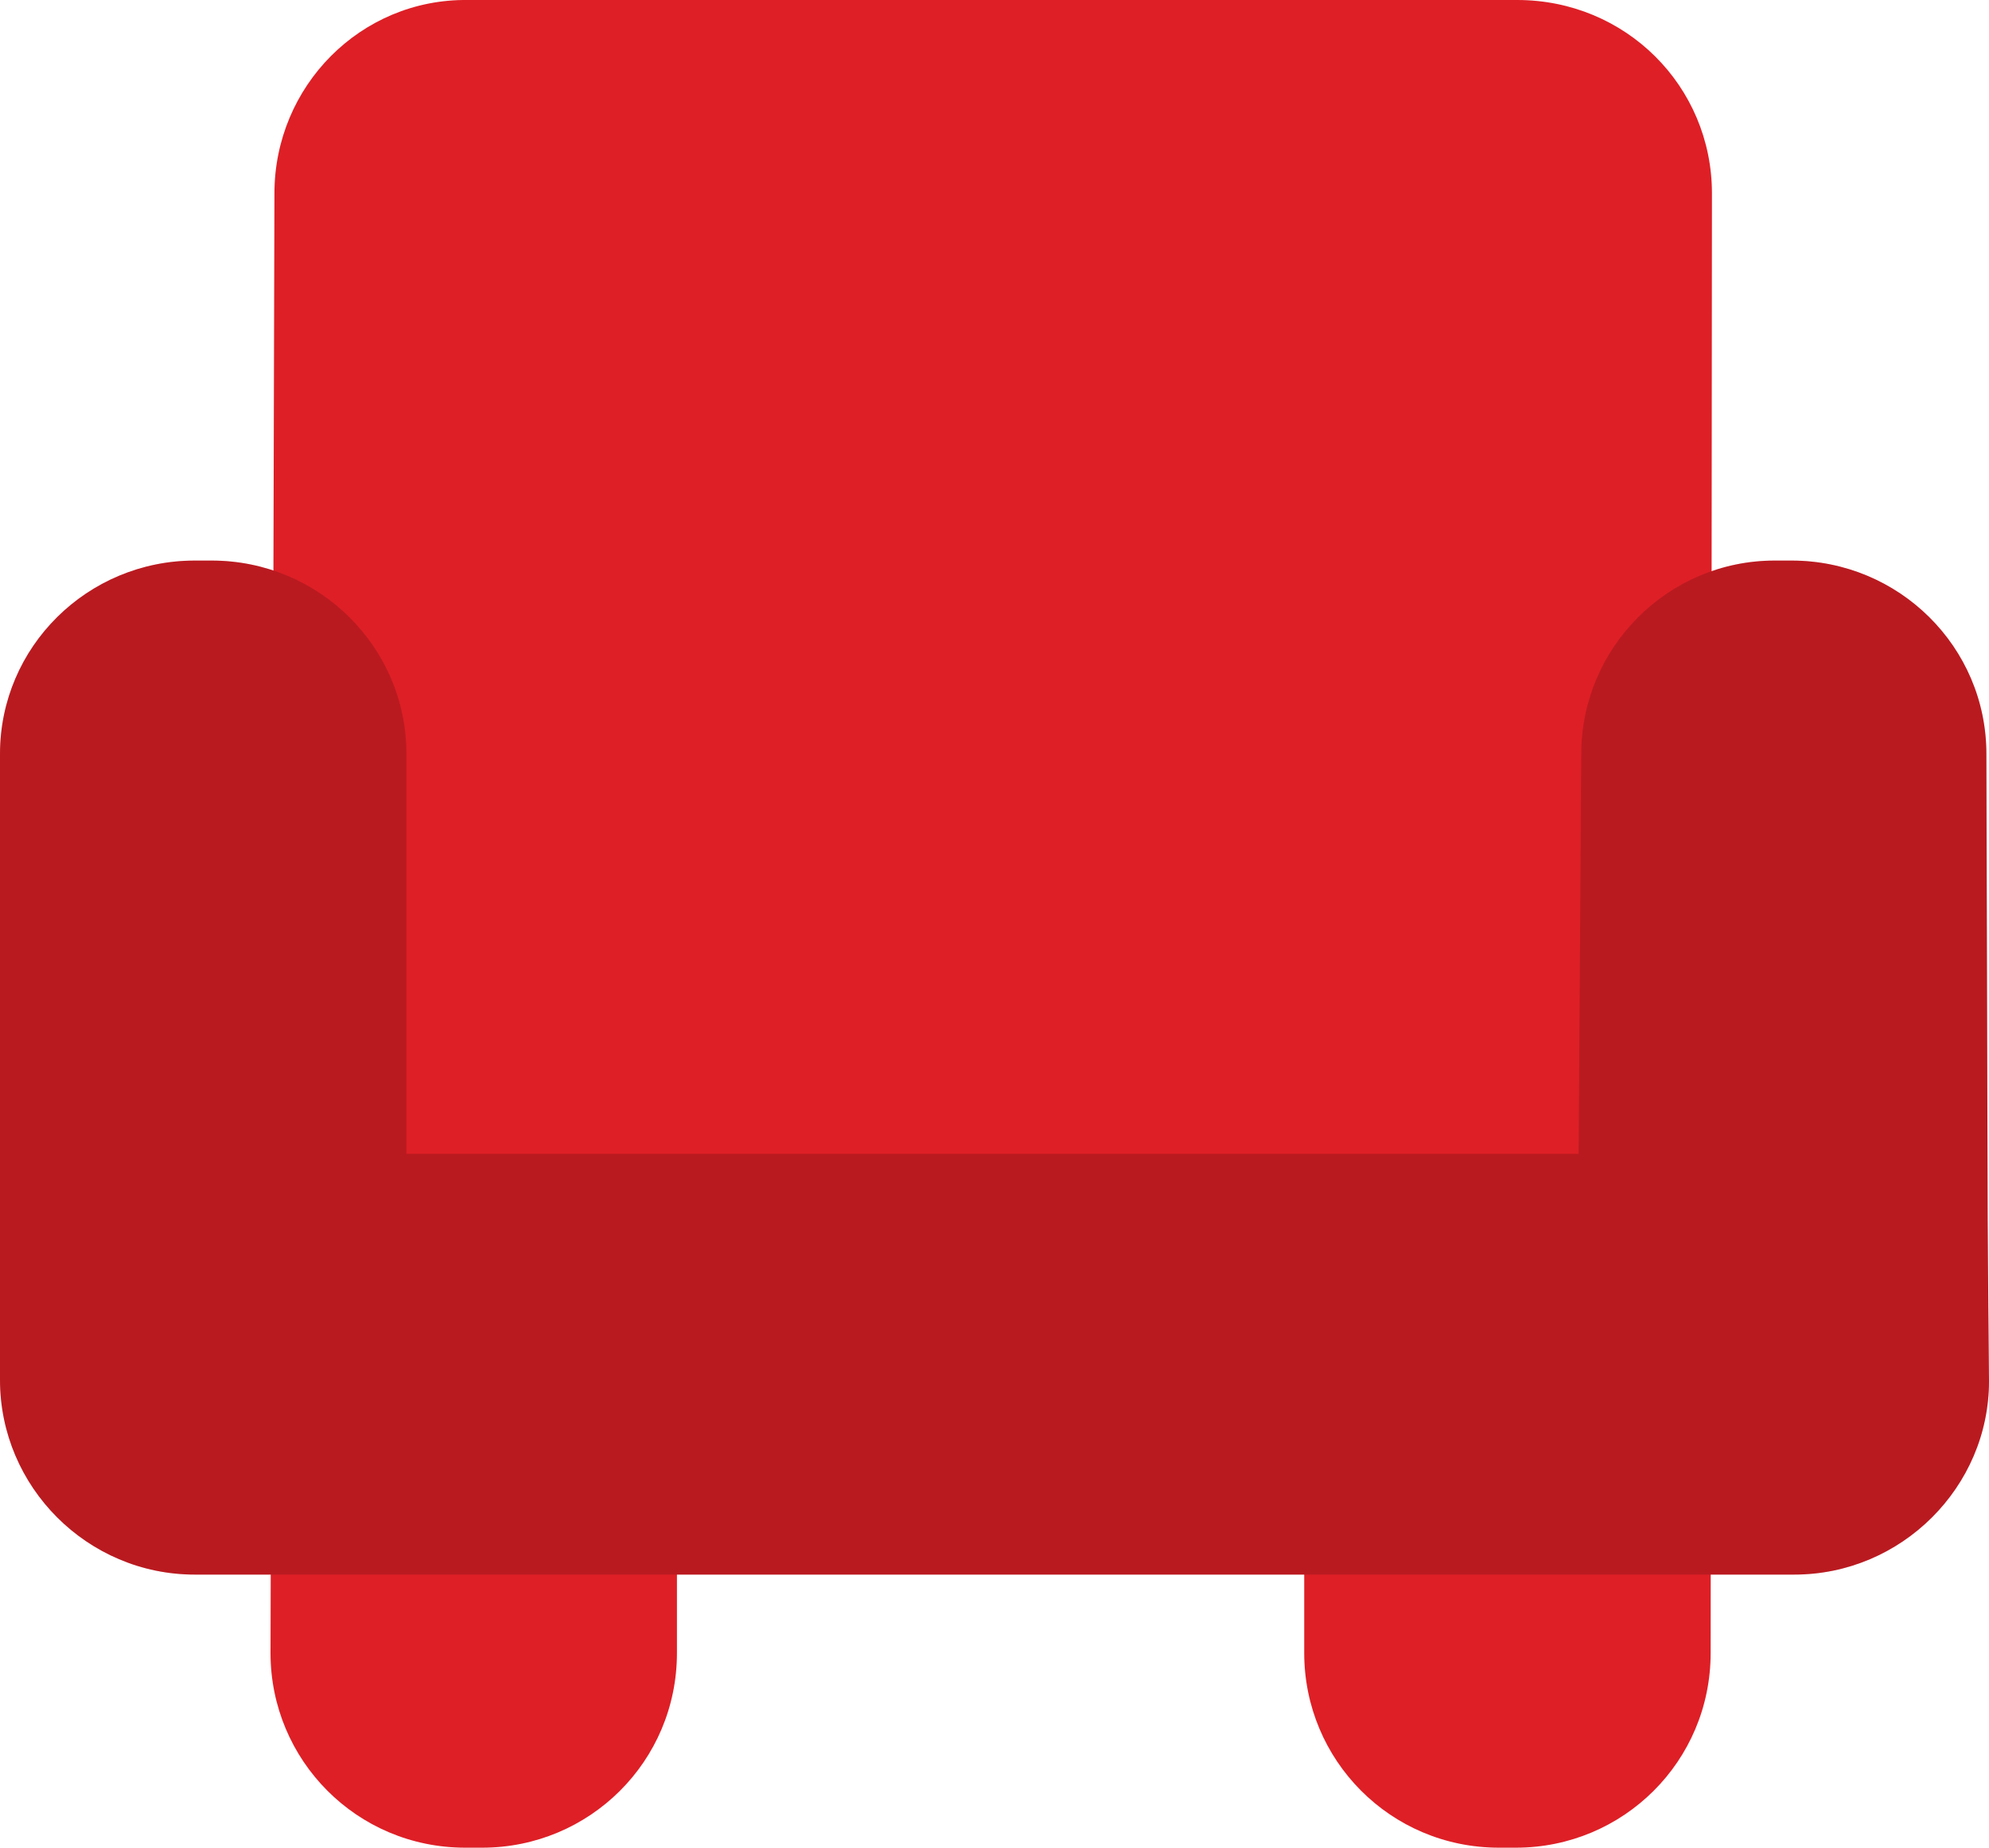
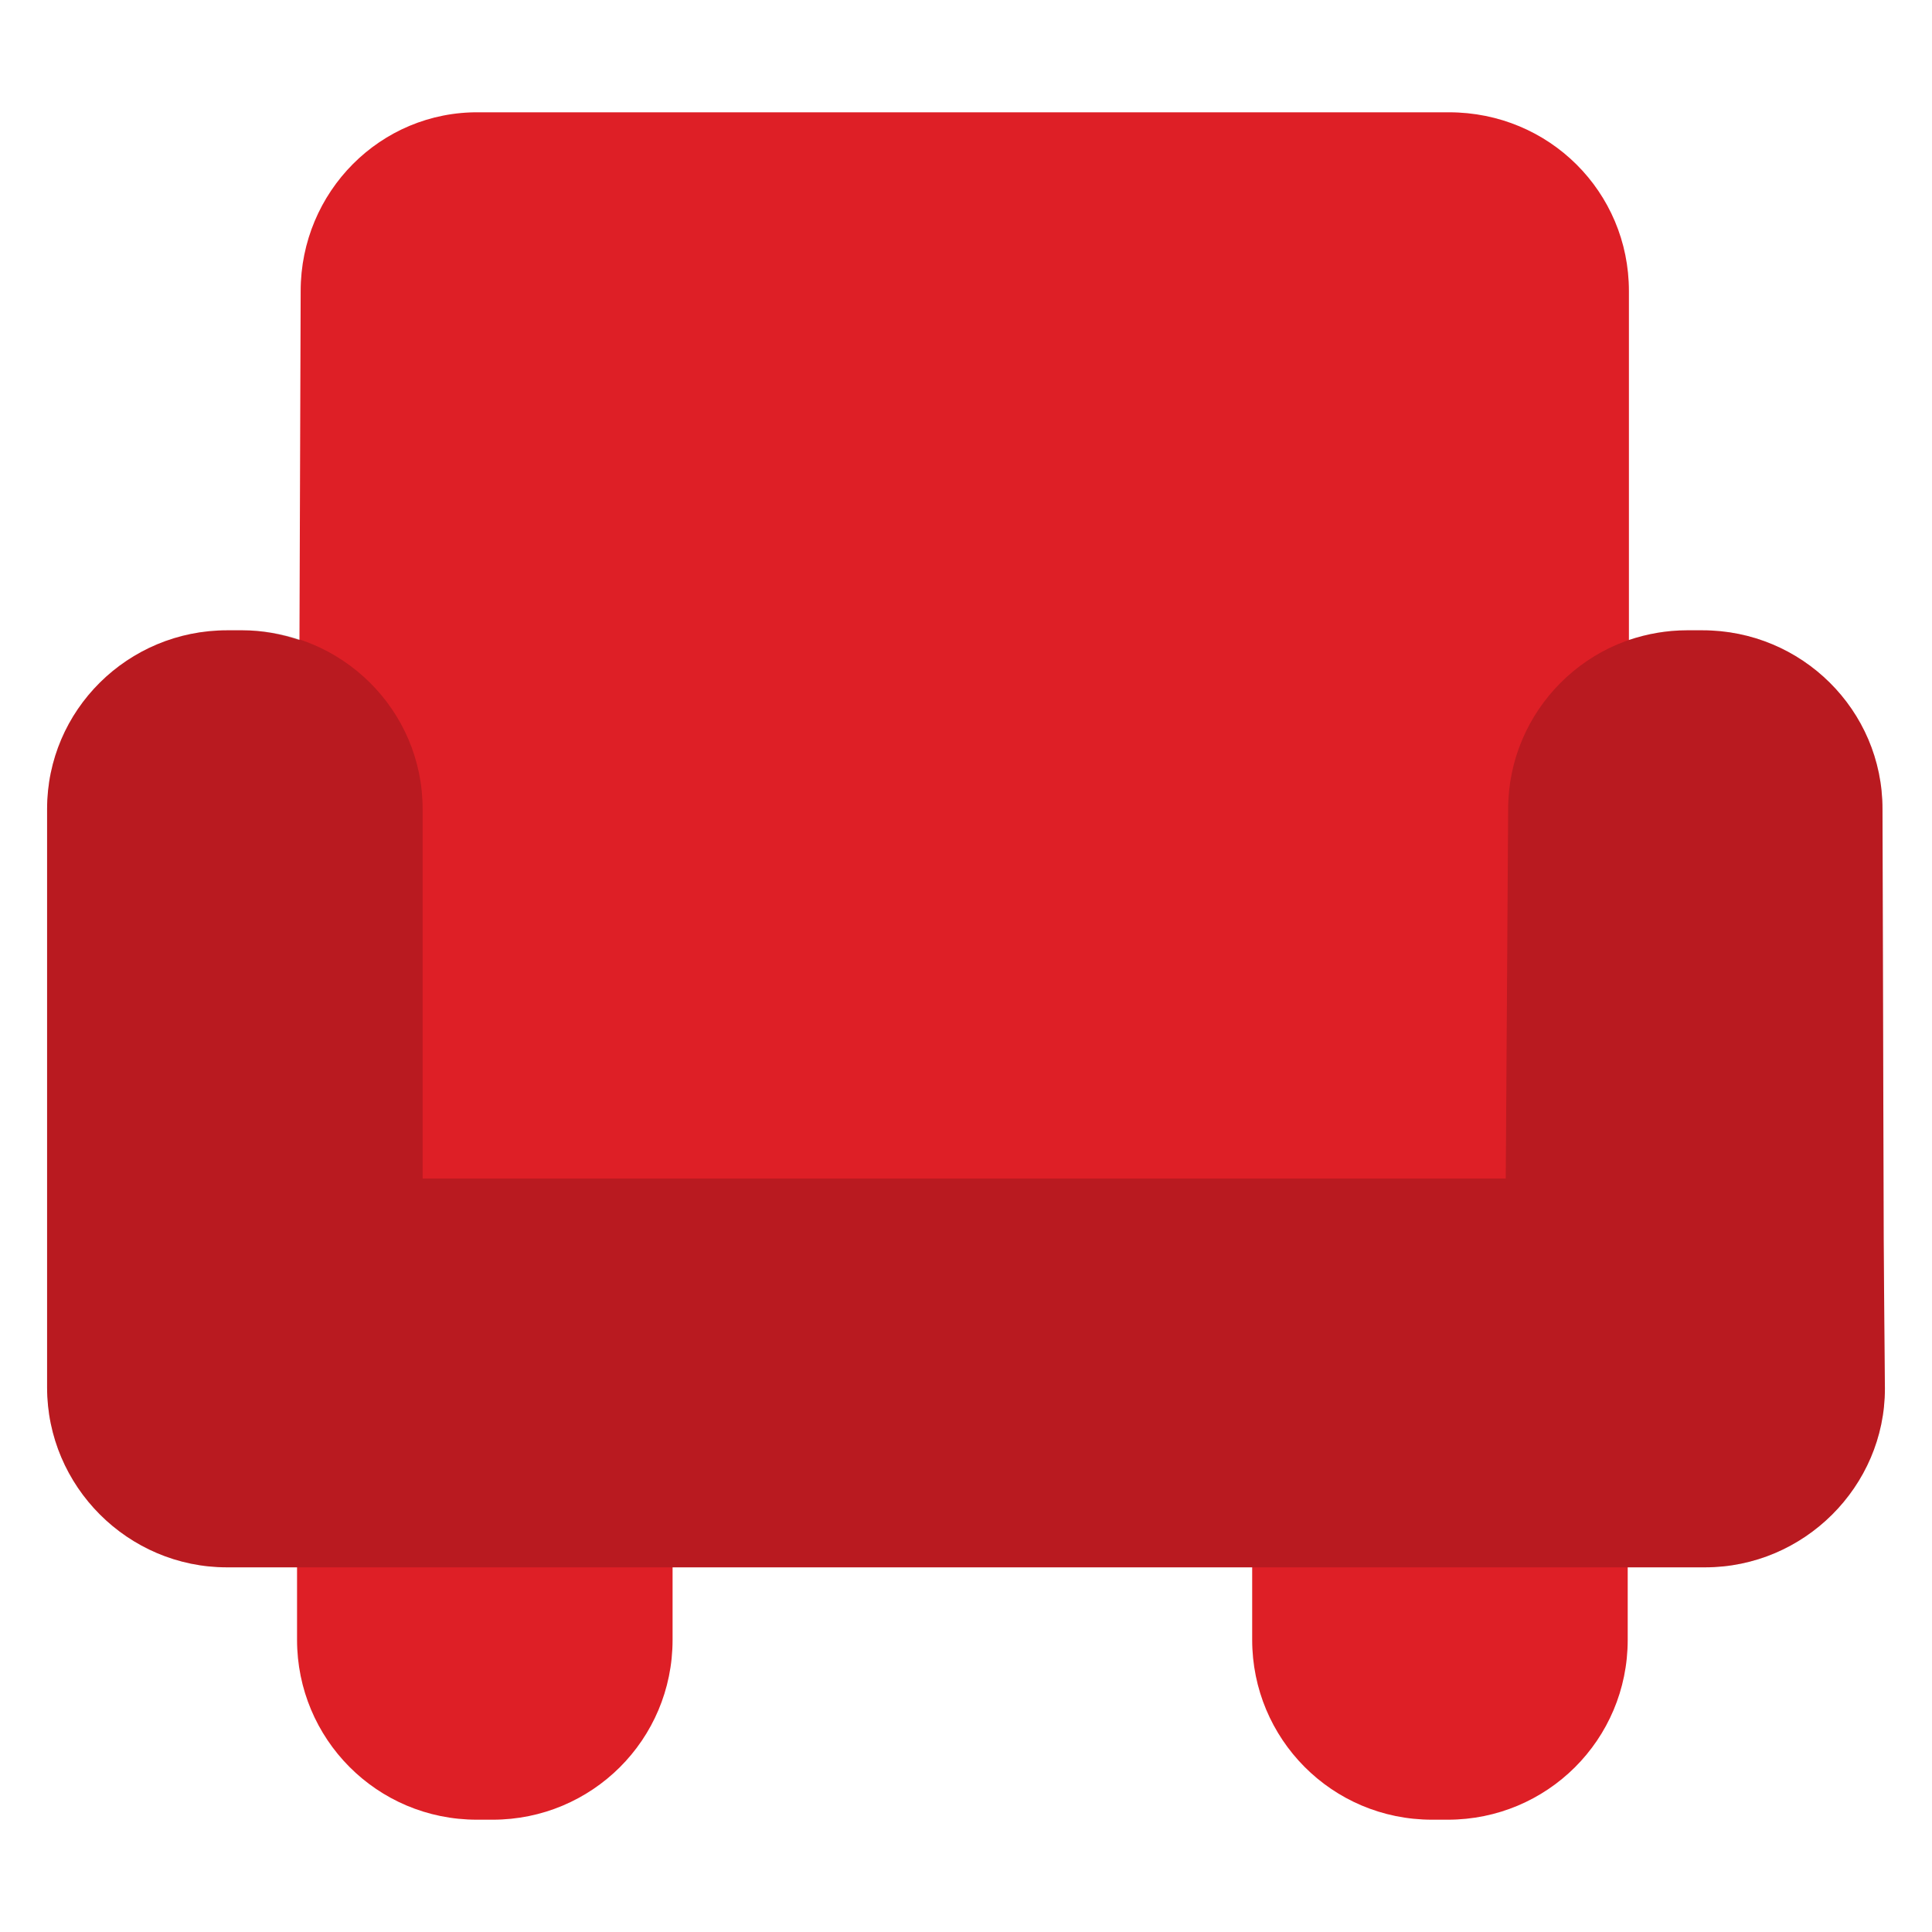
- <svg xmlns="http://www.w3.org/2000/svg" id="a" viewBox="0 0 152.2 141.4">
+ <svg xmlns="http://www.w3.org/2000/svg" id="a11" viewBox="0 0 160 160">
  <defs>
-     <style>.e{fill:#de1f26;}.f{isolation:isolate;opacity:.17;}</style>
+     <style>.cls-11{fill:#de1f26;}.cls-12{isolation:isolate;opacity:.17;}</style>
  </defs>
-   <path id="b" class="e" d="m131,14.8C131,6.6,124.4,0,116.1,0H35.8c-8.2-.1-14.8,6.6-14.8,14.8l-.3,111.7c0,8.2,6.6,14.9,14.9,14.9h1.3c8.2,0,14.9-6.6,14.9-14.9v-35.4h48v35.4c0,8.2,6.6,14.9,14.9,14.9h1.3c8.2,0,14.9-6.6,14.9-14.9,0,0,.1-111.7.1-111.7Z" />
-   <path id="c" class="e" d="m152,57.7c0-8.2-6.7-14.8-14.9-14.8h-1.3c-8.2,0-14.8,6.7-14.8,14.8l-.2,30.6H31.1v-30.6c0-8.2-6.7-14.8-14.9-14.8h-1.3c-8.2,0-14.9,6.6-14.9,14.8v47.9c0,8.2,6.7,14.9,14.9,14.9h122.4c8.2,0,14.9-6.7,14.9-14.8,0,0-.1-10.8-.1-12.4l-.1-35.6h0Z" />
-   <path id="d" class="f" d="m152,57.7c0-8.2-6.7-14.8-14.9-14.8h-1.3c-8.2,0-14.8,6.7-14.8,14.8l-.2,30.6H31.1v-30.6c0-8.2-6.7-14.8-14.9-14.8h-1.3c-8.2,0-14.9,6.6-14.9,14.8v47.9c0,8.2,6.7,14.9,14.9,14.9h122.4c8.2,0,14.9-6.7,14.9-14.8,0,0-.1-10.8-.1-12.4l-.1-35.6h0Z" />
+   <path id="c11" class="cls-11" d="m156,102.6l-.1-35.6c0-8.2-6.7-14.8-14.9-14.8h-1.3c-1.7,0-3.3.3-4.8.8v-28.9c0-8.2-6.6-14.8-14.9-14.8H39.7c-8.2-.1-14.8,6.6-14.8,14.8l-.1,28.9c-1.5-.5-3.1-.8-4.7-.8h-1.3c-8.2,0-14.9,6.6-14.9,14.8v47.9c0,8.2,6.7,14.9,14.9,14.9h5.8v6c0,8.2,6.6,14.9,14.9,14.9h1.3c8.2,0,14.9-6.6,14.9-14.9v-6h48v6c0,8.2,6.6,14.9,14.9,14.9h1.3c8.2,0,14.9-6.6,14.9-14.9v-6h6.4c8.2,0,14.9-6.7,14.9-14.8,0,0-.1-10.8-.1-12.4h0Z" />
+   <path id="b11" class="cls-12" d="m155.9,67c0-8.2-6.7-14.8-14.9-14.8h-1.3c-8.2,0-14.8,6.7-14.8,14.8l-.2,30.6H35v-30.6c0-8.2-6.7-14.8-14.9-14.8h-1.3c-8.2,0-14.9,6.6-14.9,14.8v47.9c0,8.2,6.7,14.9,14.9,14.9h122.4c8.2,0,14.9-6.7,14.9-14.8,0,0-.1-10.8-.1-12.4l-.1-35.6h0Z" />
</svg>
